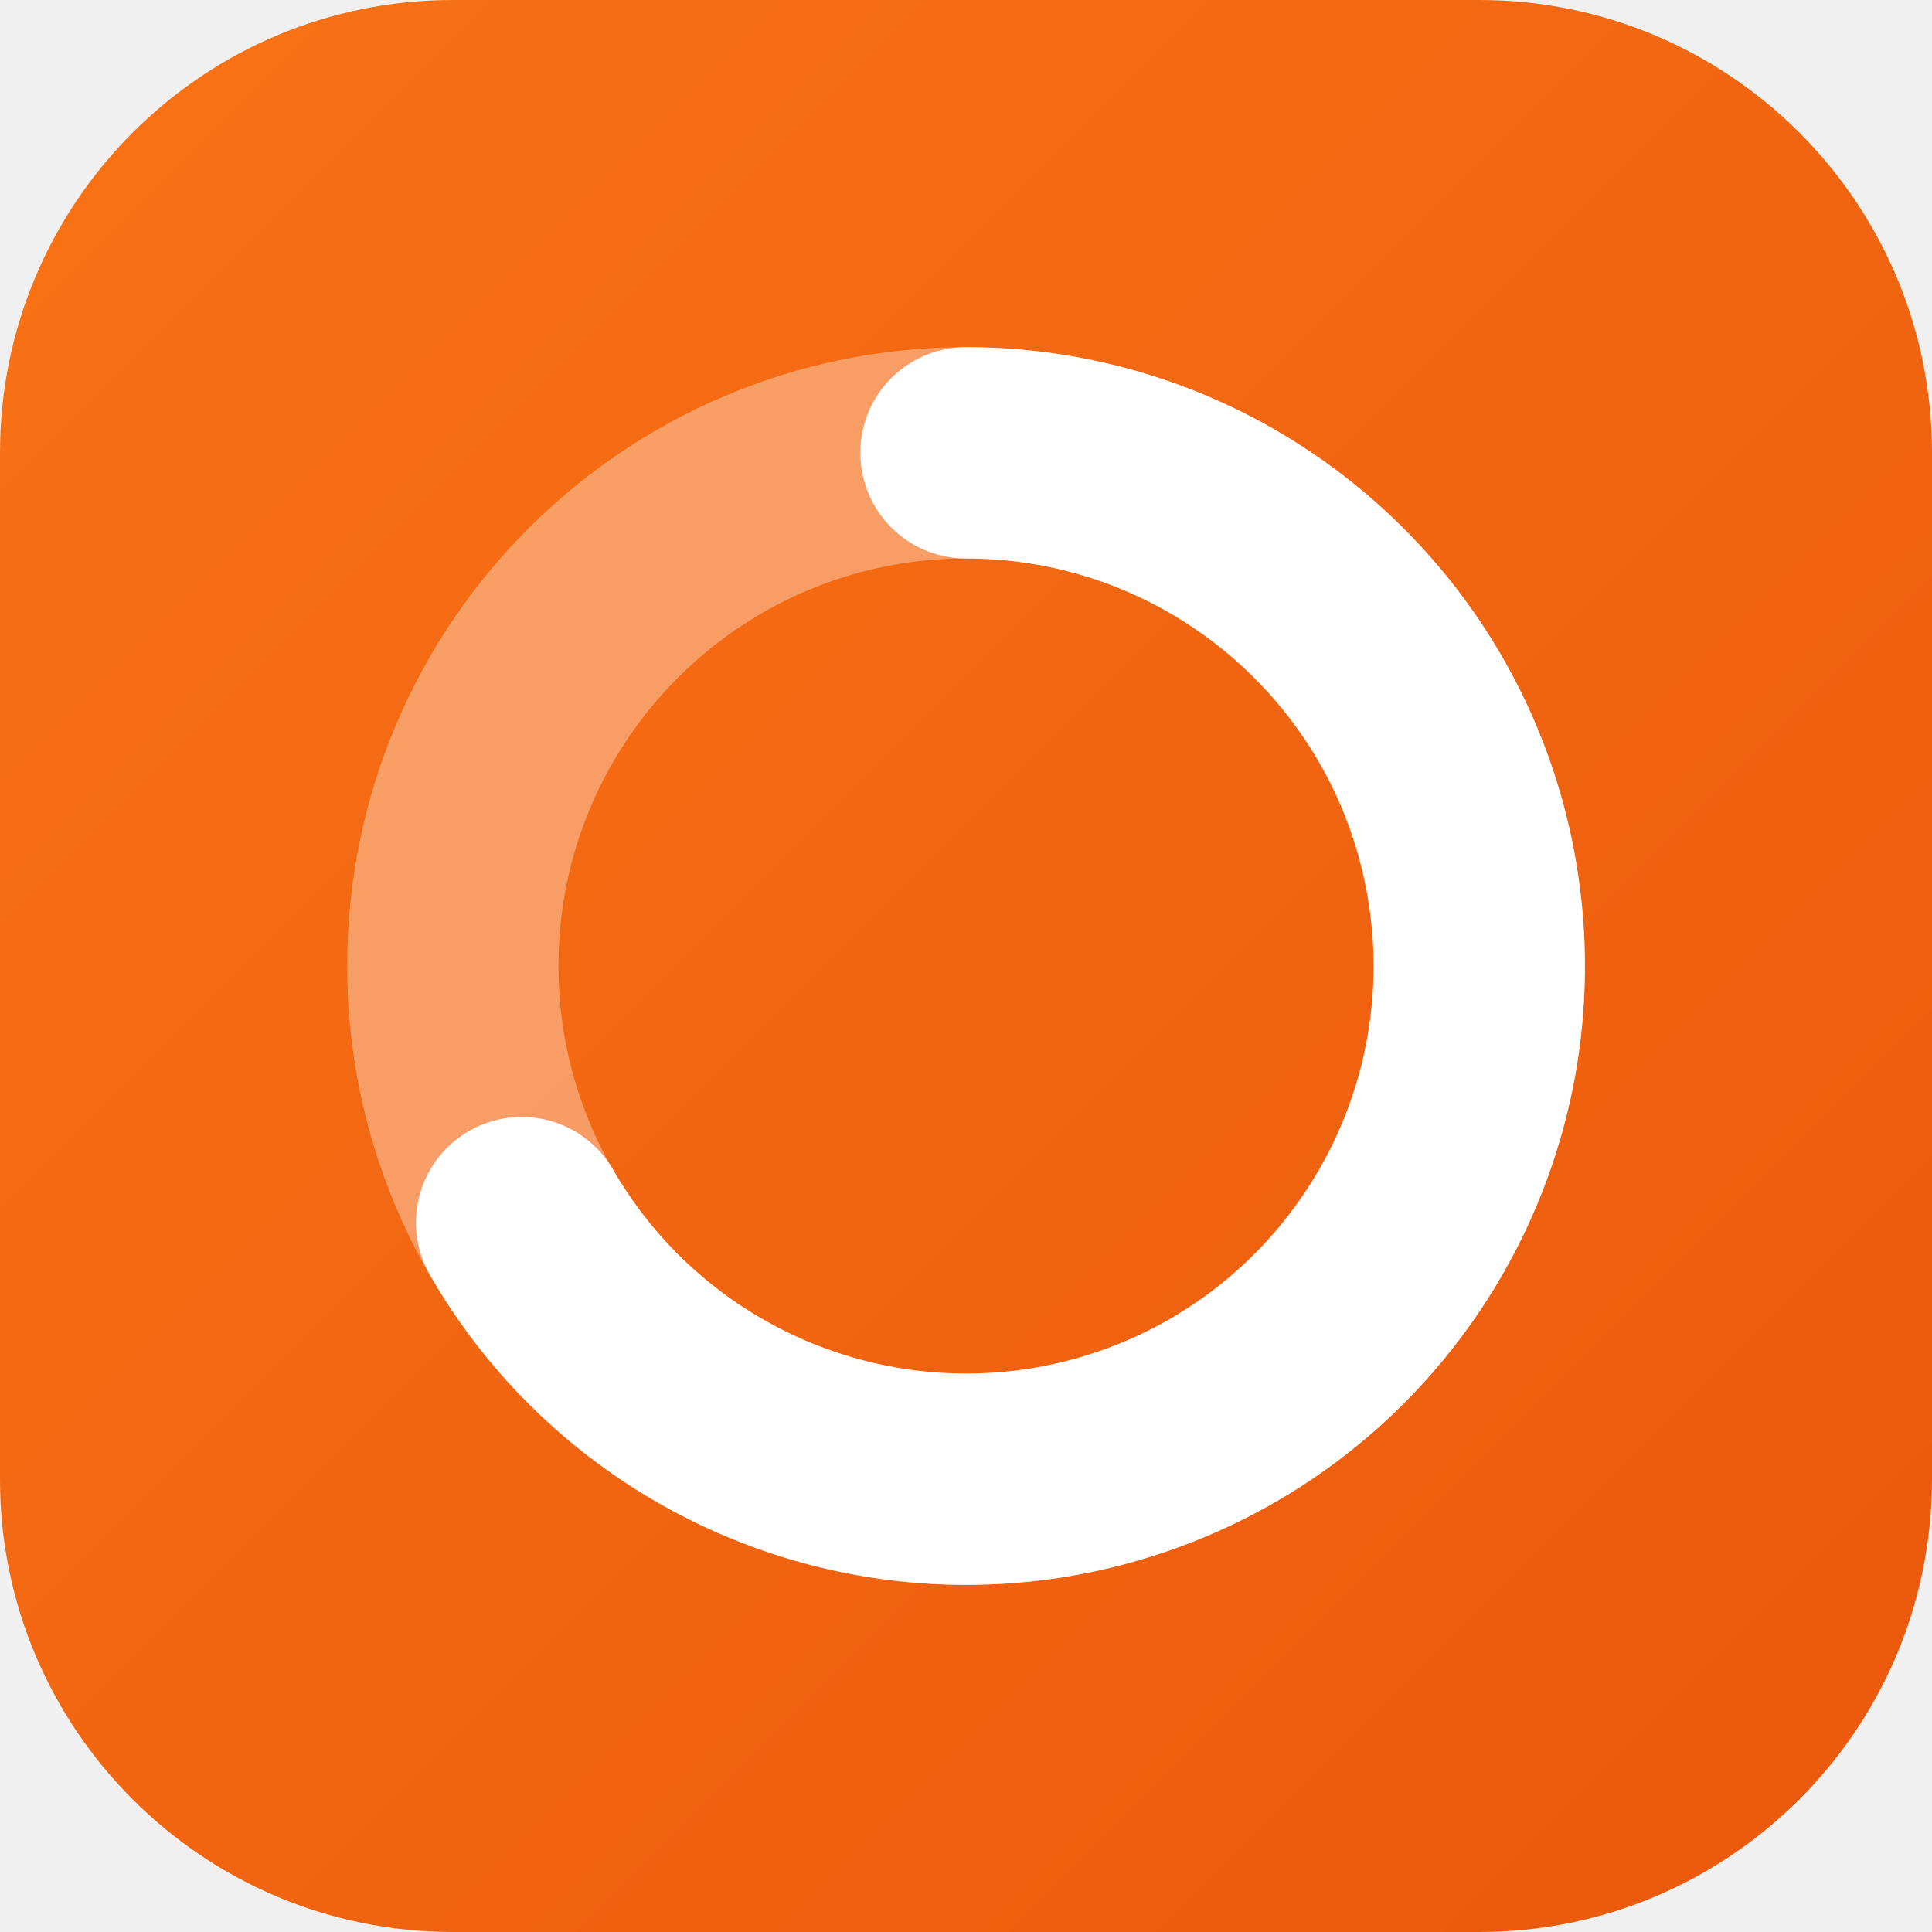
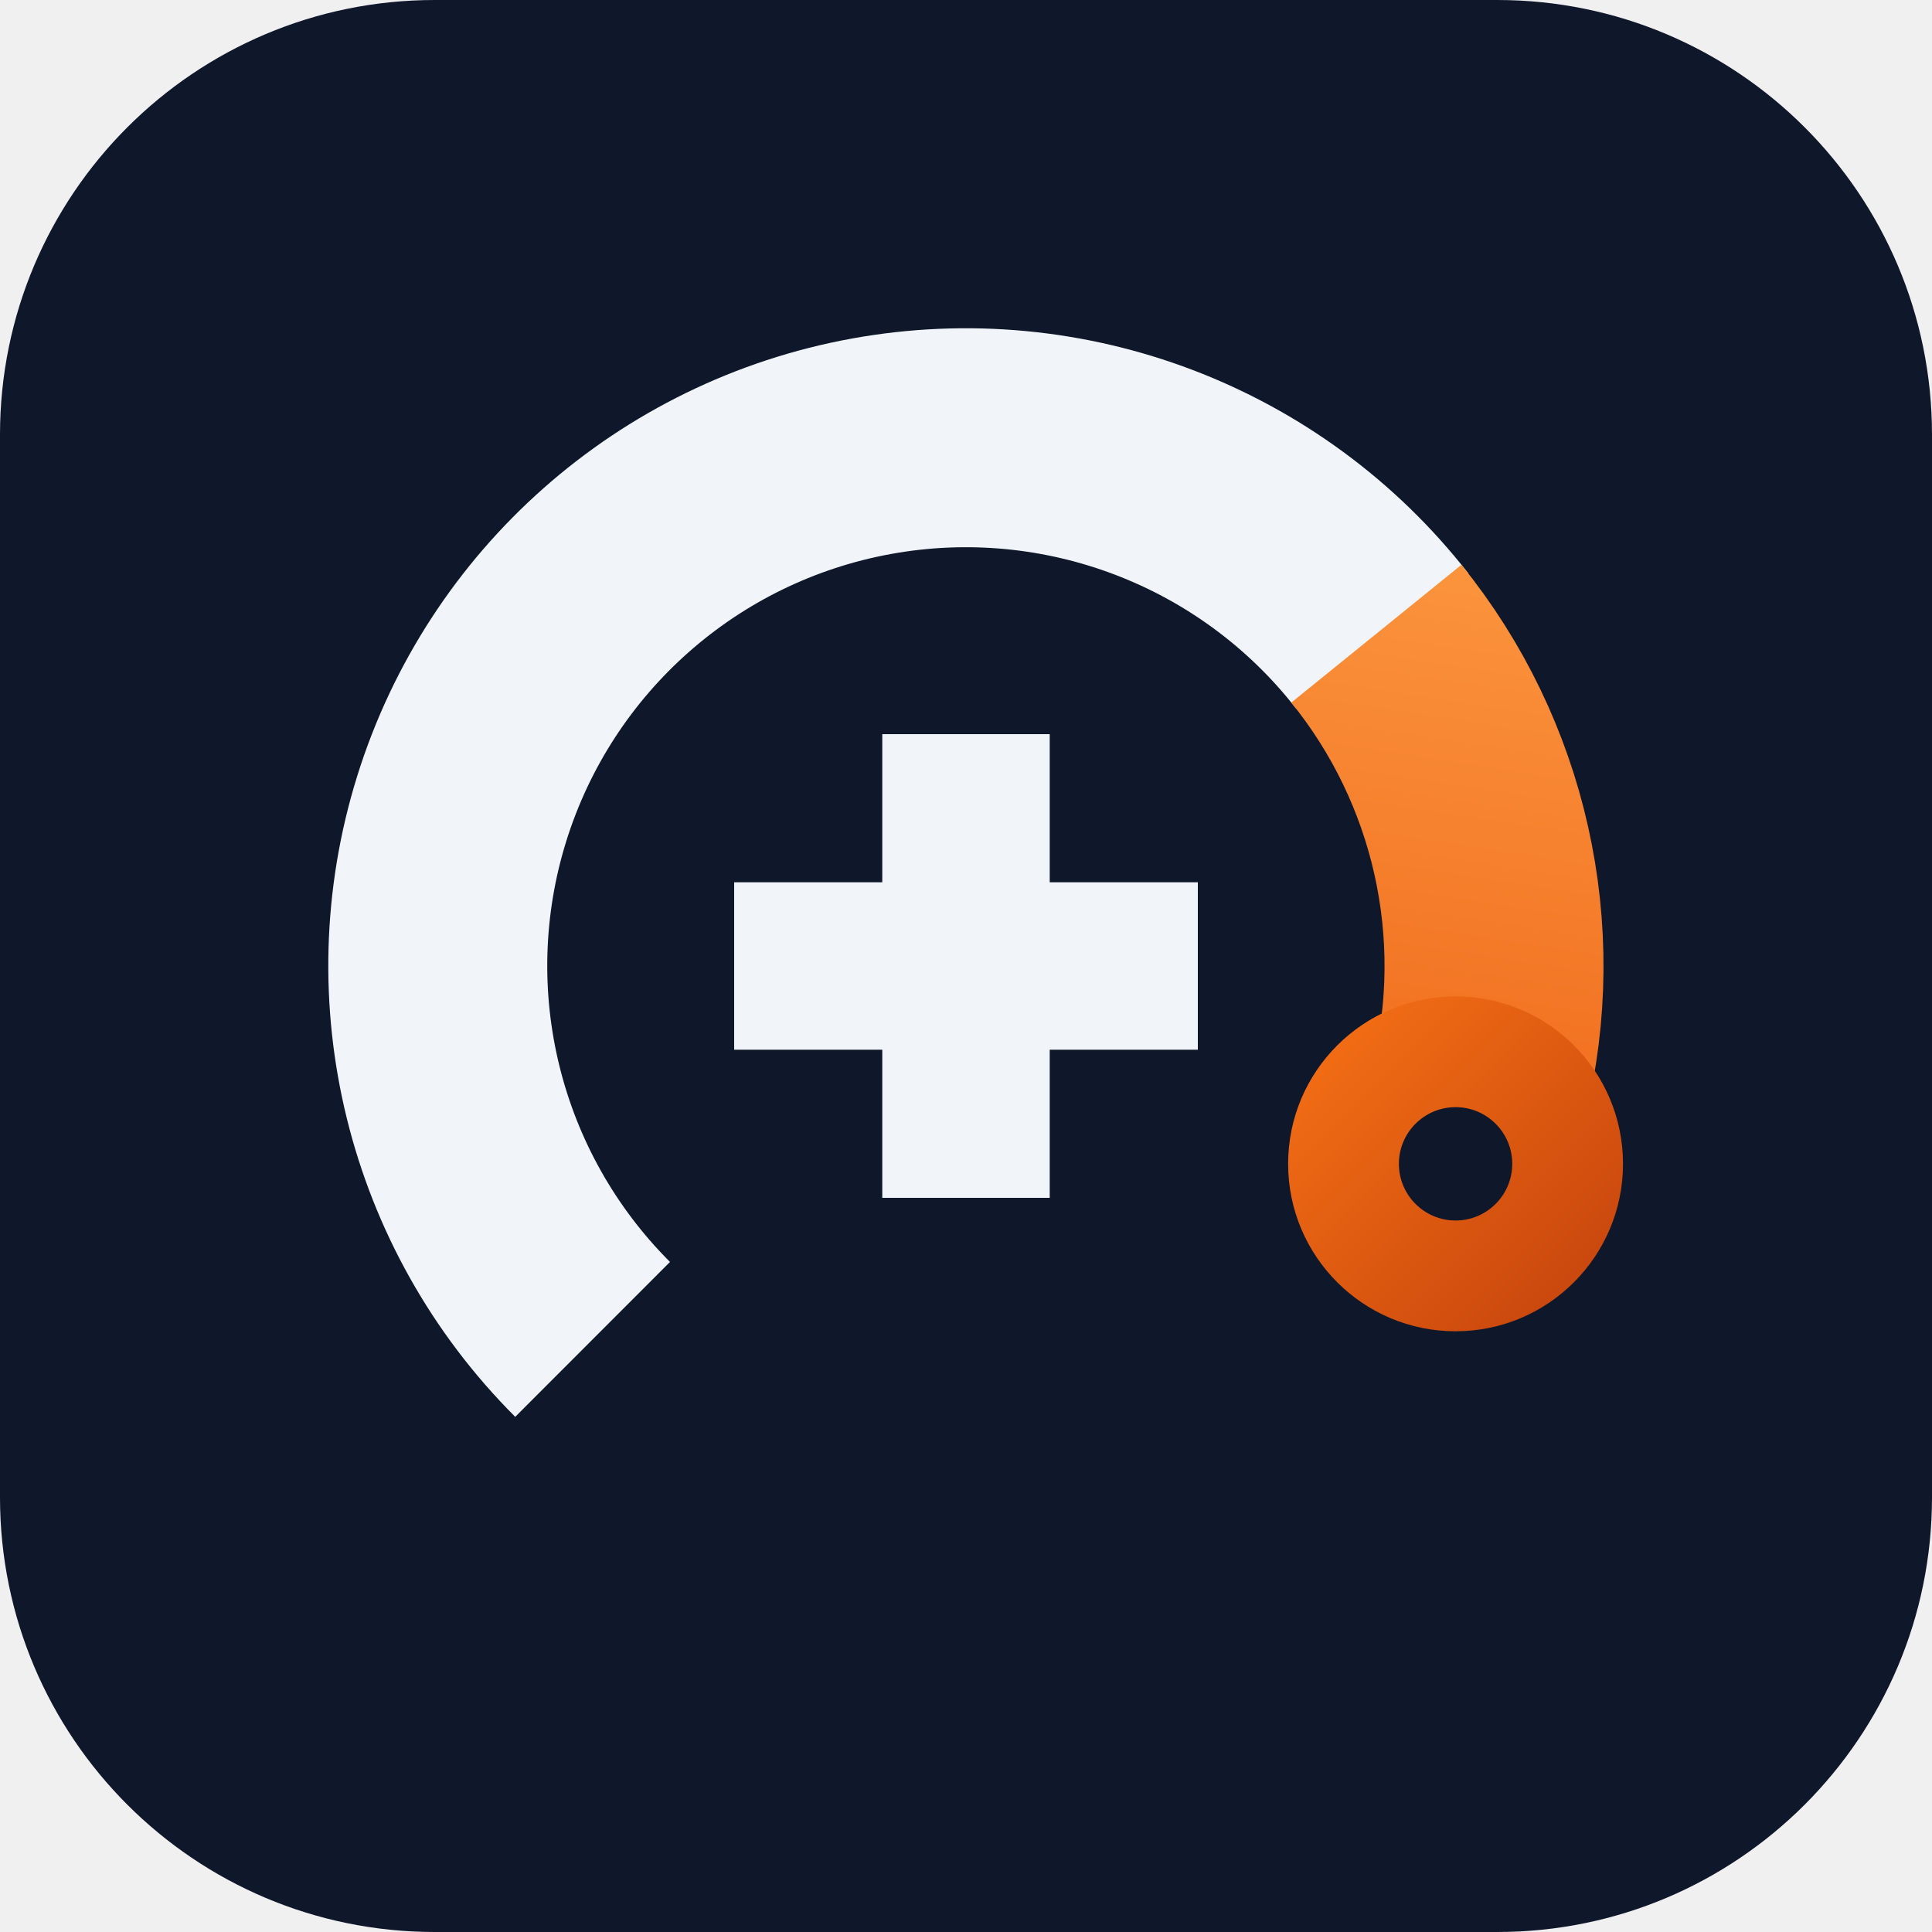
- <svg xmlns="http://www.w3.org/2000/svg" viewBox="0 0 64 64">
+ <svg xmlns="http://www.w3.org/2000/svg" viewBox="0 0 120 120" role="img" aria-label="SEOPlus!">
  <defs>
-     <linearGradient id="g" x1="0" y1="0" x2="1" y2="1">
-       <stop offset="0" stop-color="#F97316" />
+     <linearGradient id="gWM" gradientUnits="userSpaceOnUse" x1="0" y1="-100" x2="0" y2="0">
+       <stop offset="0" stop-color="#FB923C" />
      <stop offset="1" stop-color="#EA580C" />
    </linearGradient>
+     <linearGradient id="gArc" gradientUnits="userSpaceOnUse" x1="95" y1="30" x2="85" y2="95">
+       <stop offset="0" stop-color="#FB923C" />
+       <stop offset="1" stop-color="#EA580C" />
+     </linearGradient>
+     <linearGradient id="gKnob" x1="0" y1="0" x2="1" y2="1">
+       <stop offset="0" stop-color="#F97316" />
+       <stop offset="1" stop-color="#C2410C" />
+     </linearGradient>
  </defs>
-   <rect width="64" height="64" rx="15" fill="url(#g)" />
-   <circle cx="32" cy="32" r="17" fill="none" stroke="rgba(255,255,255,.35)" stroke-width="7" />
-   <path d="M 32 15 A 17 17 0 1 1 17.28 40.5" fill="none" stroke="#FFFFFF" stroke-width="7" stroke-linecap="round" />
+   <style>.i{stroke:#F1F5F9}.if{fill:#F1F5F9}.a{stroke:url(#gWM)}.af{fill:url(#gWM)}.arc{stroke:url(#gArc)}.kb{fill:url(#gKnob)}.dg{stroke:#F1F5F9;opacity:.6}.tk{opacity:.45}</style>
+   <rect width="120" height="120" rx="27" fill="#0F172A" />
+   <g transform="translate(12 12) scale(.8)">
+     <path class="i" d="M31.01 88.99A41 41 0 1 1 92.31 34.76" stroke-width="17" fill="none" />
+     <path class="arc" d="M91.86 34.2A41 41 0 0 1 99.82 69.75" stroke-width="17" fill="none" />
+     <path class="kb" fill-rule="evenodd" d="M85.01 75.36a13 13 0 1 0 26 0a13 13 0 1 0 -26 0ZM93.61 75.36a4.4 4.4 0 1 0 8.8 0a4.4 4.4 0 1 0 -8.8 0Z" />
+     <rect class="if" x="42" y="53.5" width="36" height="13" />
+     <rect class="if" x="53.5" y="42" width="13" height="36" />
+   </g>
</svg>
